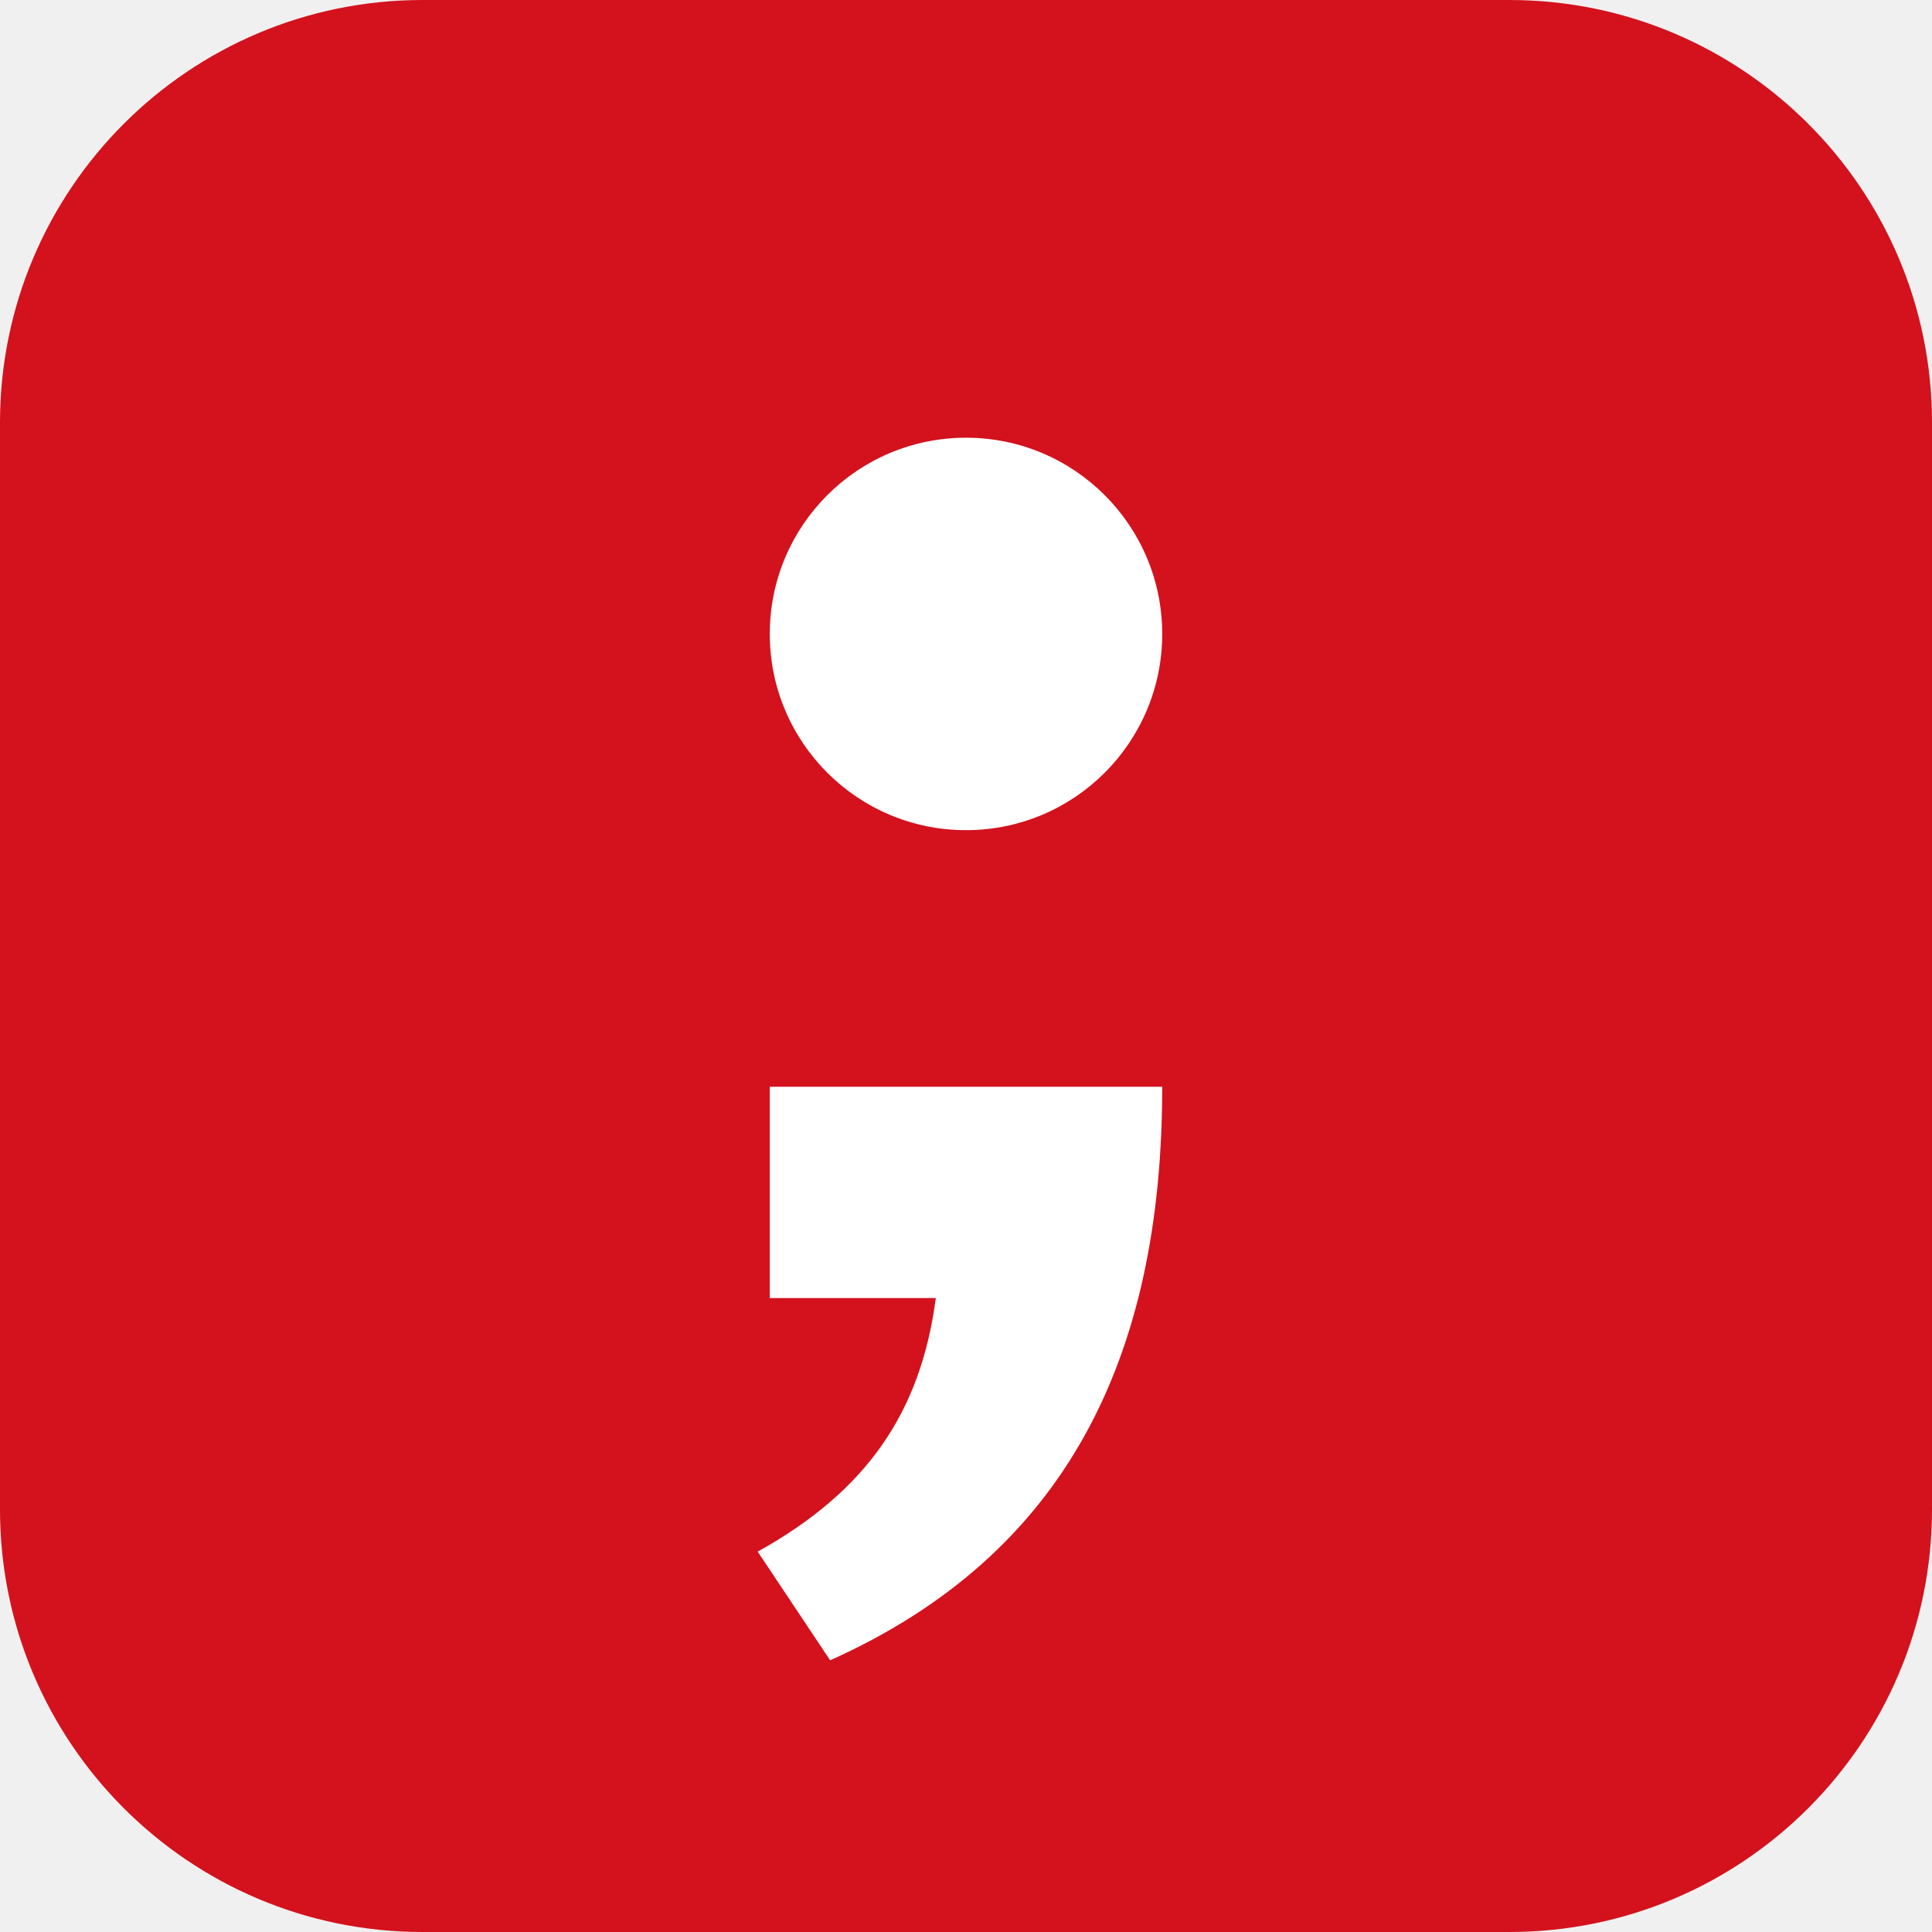
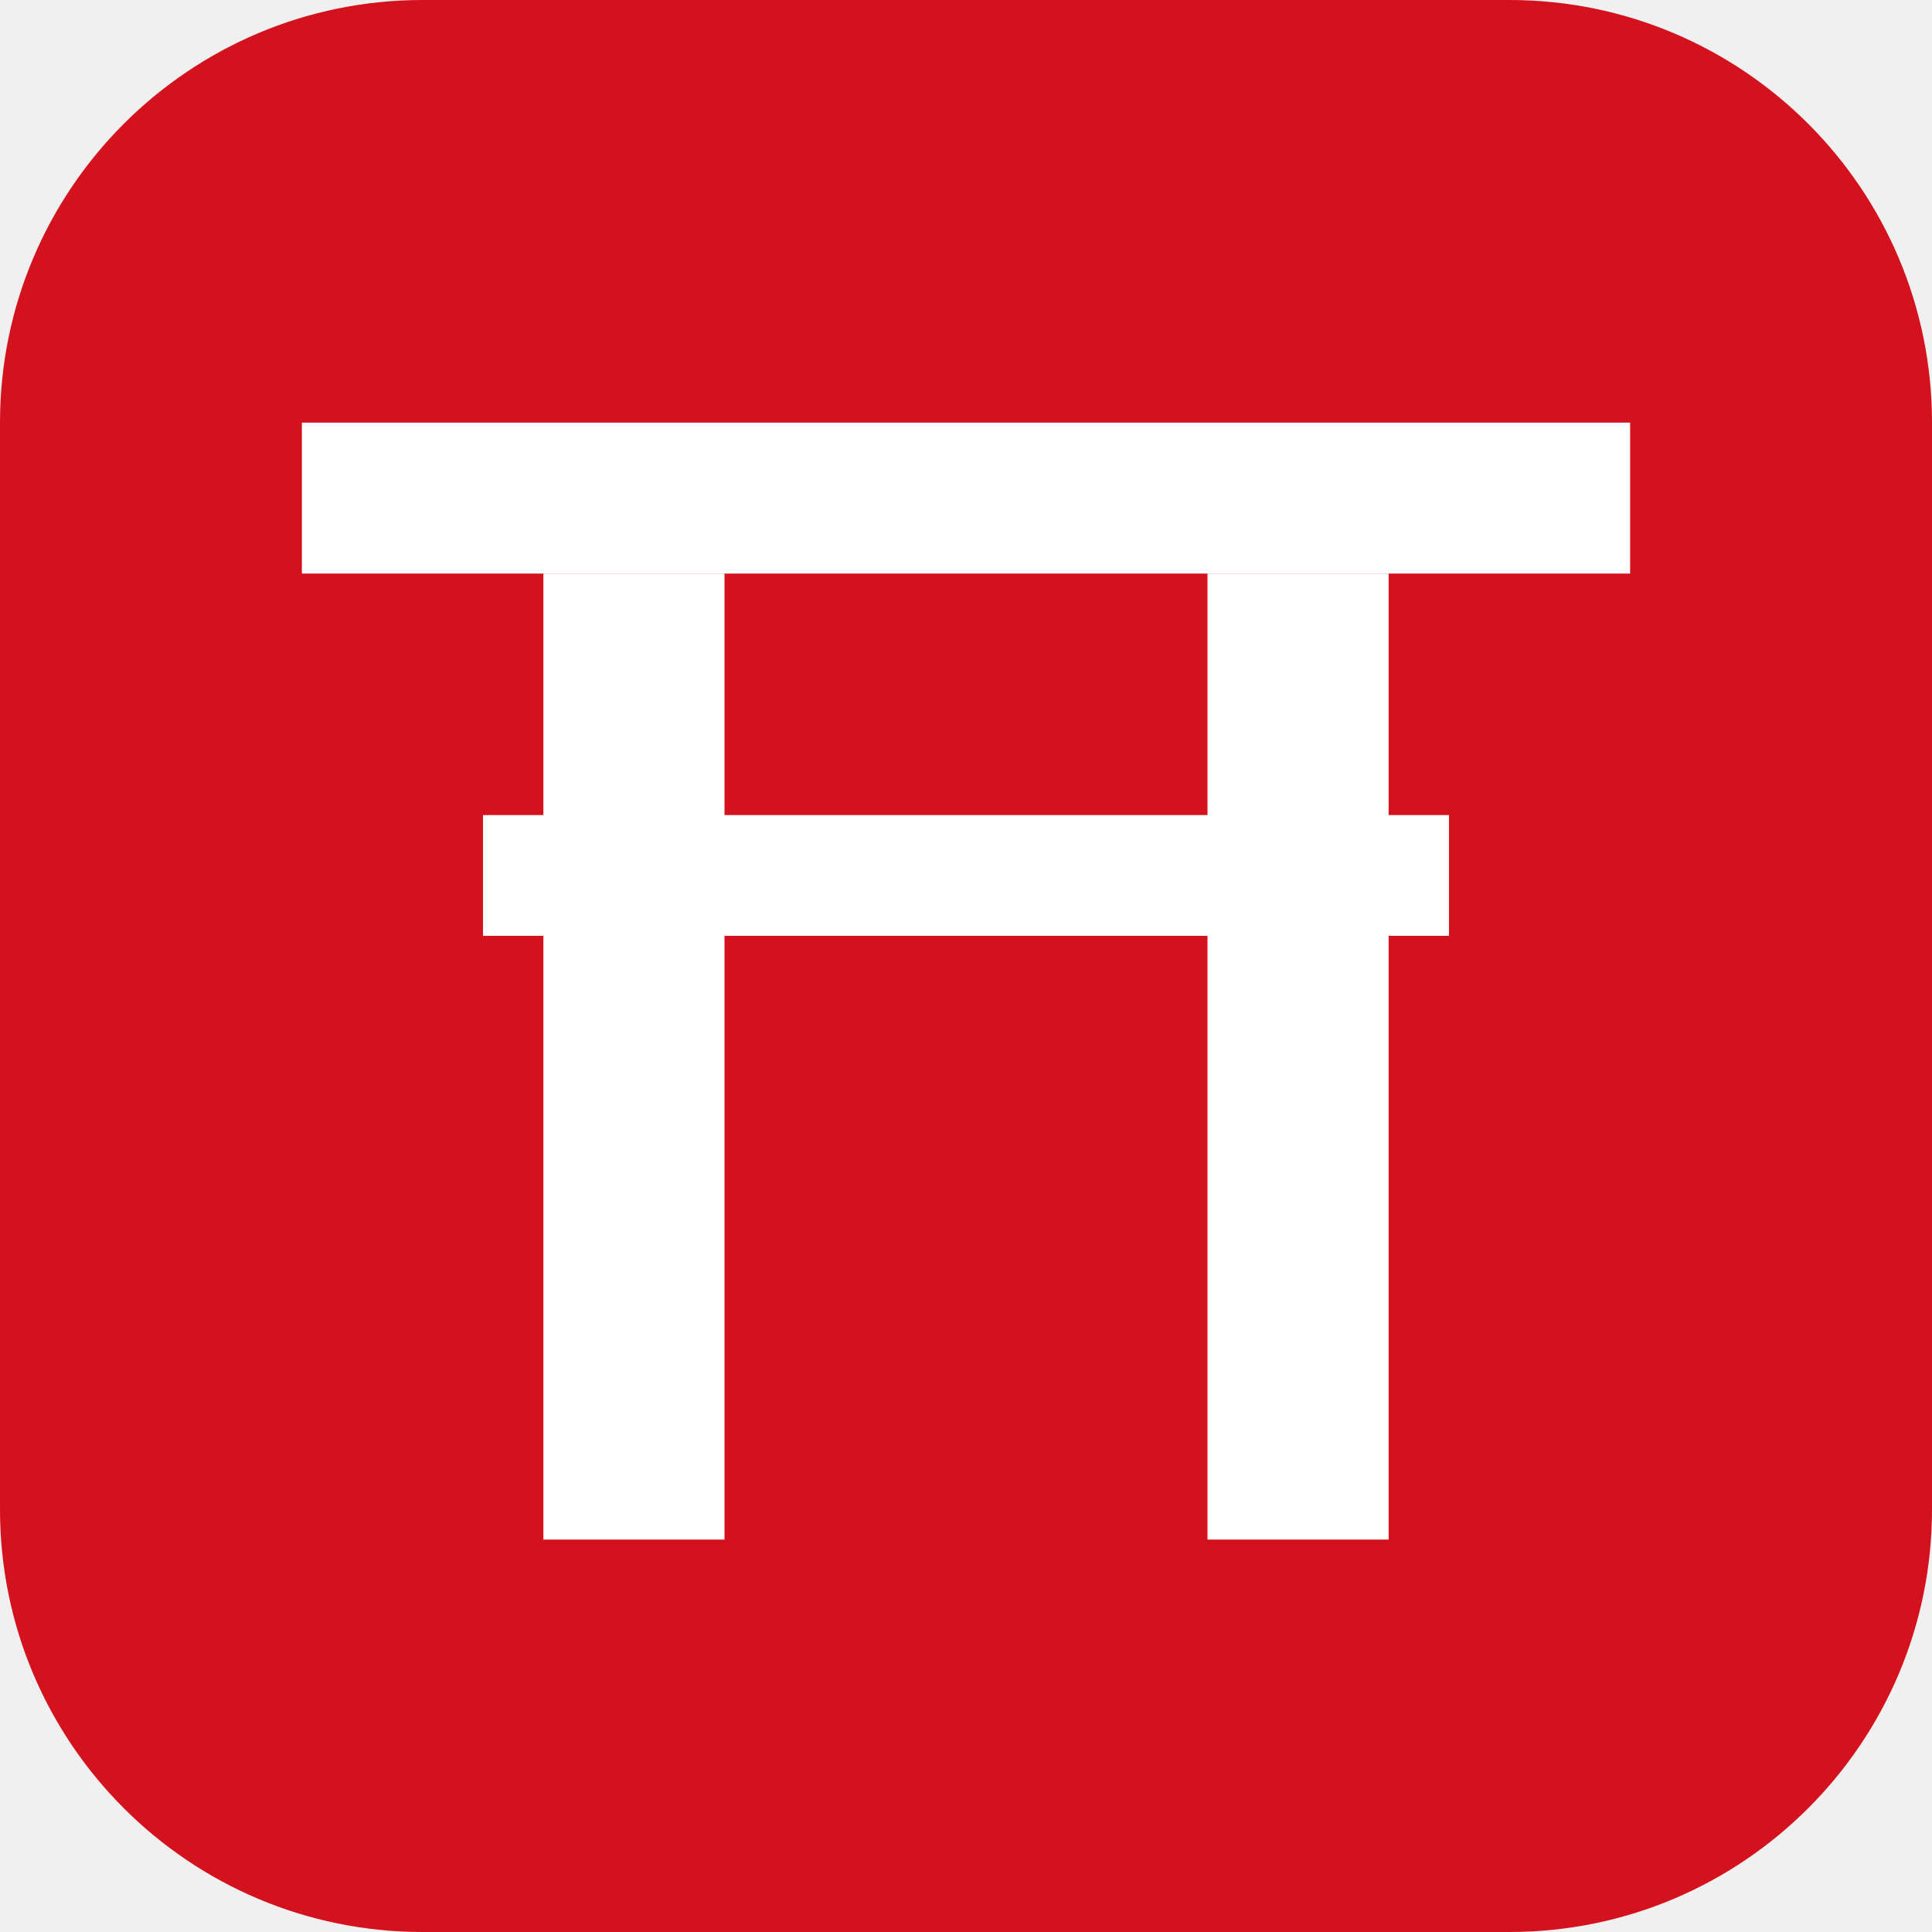
<svg xmlns="http://www.w3.org/2000/svg" viewBox="0 0 64 64">
  <rect width="64" height="64" rx="14" fill="#D3121D" />
-   <circle cx="32" cy="21" r="6.5" fill="#fff" />
-   <path d="M25.5 36h13c0 9-3.2 15.5-11 19l-2.4-3.6c3.6-2 5.4-4.6 5.9-8.4h-5.5Z" fill="#fff" />
+   <path d="M10 14h44v5H10z" fill="#fff" />
+   <path d="M16 27h32v4H16z" fill="#fff" />
+   <path d="M18 19h6v32h-6zM40 19h6v32h-6z" fill="#fff" />
</svg>
